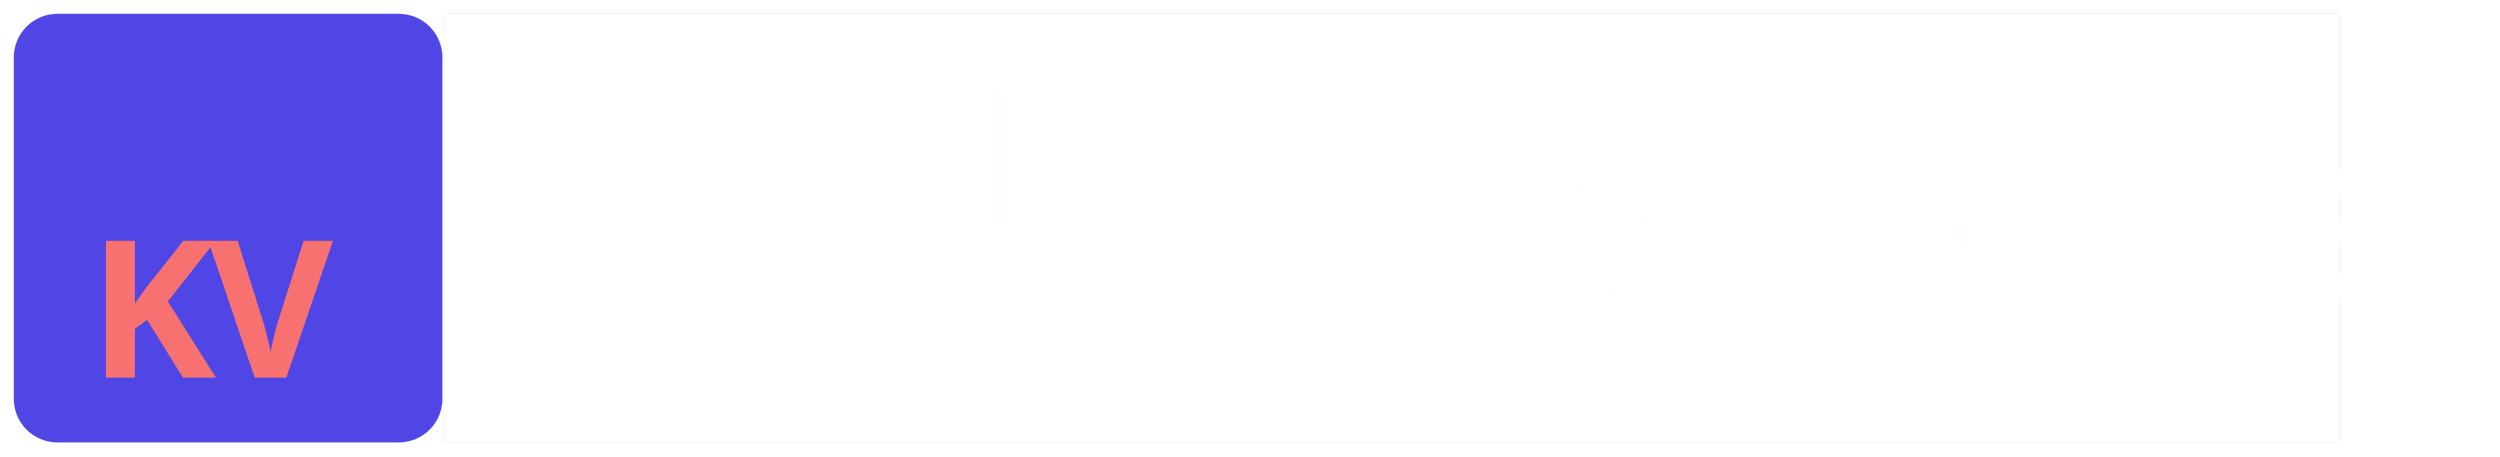
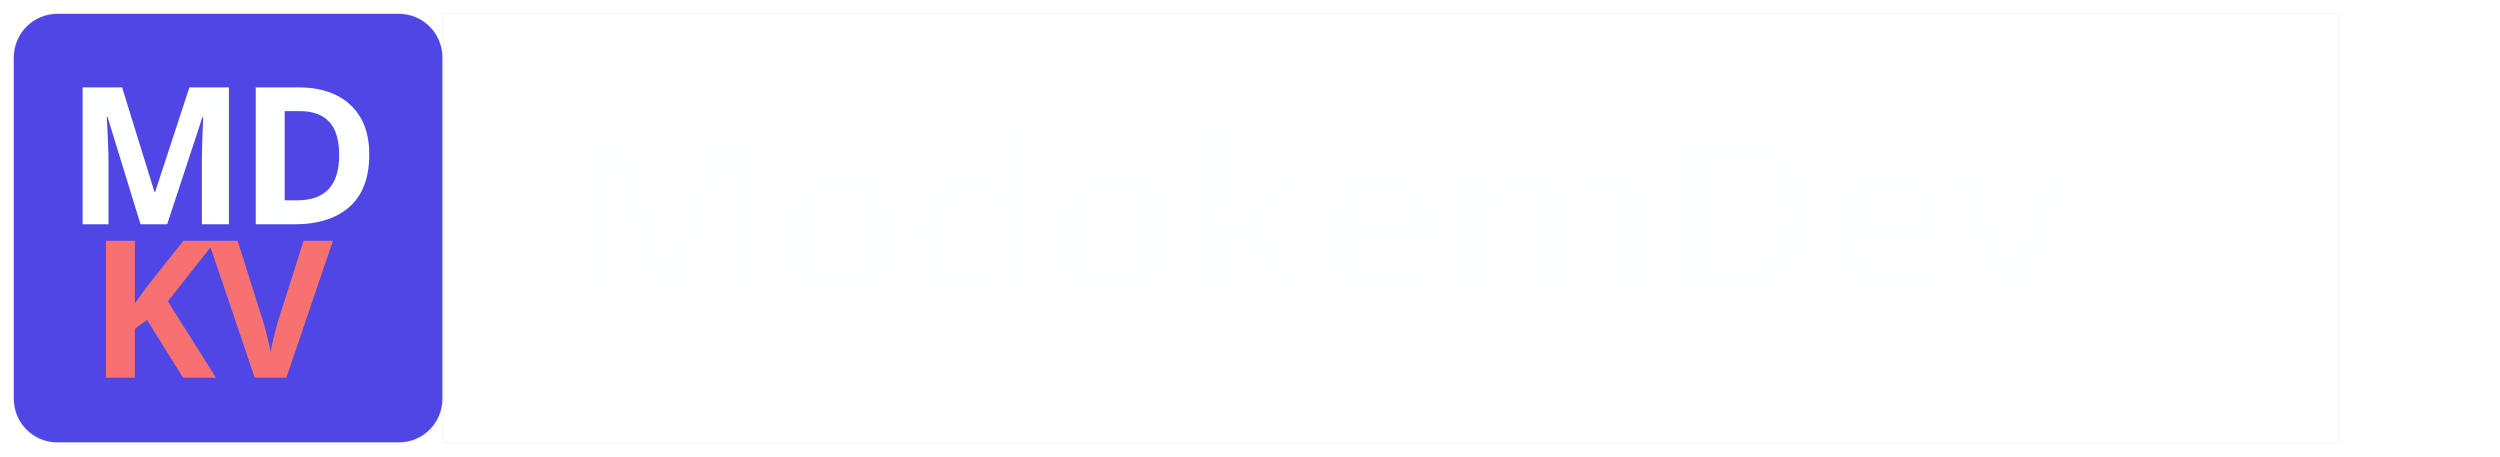
- <svg xmlns="http://www.w3.org/2000/svg" xmlns:ns1="http://schemas.microsoft.com/visio/2003/SVGExtensions/" width="45.272in" height="8.268in" viewBox="0 0 3259.56 595.276" xml:space="preserve" color-interpolation-filters="sRGB" class="st6">
-   <ns1:documentProperties ns1:langID="1033" ns1:metric="true" ns1:viewMarkup="false">
-     <ns1:userDefs>
-       <ns1:ud ns1:nameU="msvSubprocessMaster" ns1:prompt="" ns1:val="VT4(Rectangle)" />
-       <ns1:ud ns1:nameU="msvNoAutoConnect" ns1:val="VT0(1):26" />
-     </ns1:userDefs>
-   </ns1:documentProperties>
-   <style type="text/css">
- 	
- 		.st1 {fill:#4f46e5;stroke:#c7c8c8;stroke-width:0.25}
- 		.st2 {fill:#feffff;font-family:Verdana;font-size:20.833em;font-weight:bold;letter-spacing:-0.04em}
- 		.st3 {fill:#f87171;font-size:1em}
- 		.st4 {fill:none;stroke:#c7c8c8;stroke-width:0.25}
- 		.st5 {fill:#feffff;font-family:Verdana;font-size:25em;font-weight:bold;letter-spacing:-0.033em}
- 		.st6 {fill:none;fill-rule:evenodd;font-size:12px;overflow:visible;stroke-linecap:square;stroke-miterlimit:3}
- 	
- 	</style>
-   <g ns1:mID="4" ns1:index="2" ns1:groupContext="foregroundPage">
-     <ns1:userDefs>
-       <ns1:ud ns1:nameU="msvThemeOrder" ns1:val="VT0(0):26" />
-     </ns1:userDefs>
-     <ns1:pageProperties ns1:drawingScale="0.0393701" ns1:pageScale="0.0393701" ns1:drawingUnits="24" ns1:shadowOffsetX="8.50394" ns1:shadowOffsetY="-8.50394" />
-     <g id="shape1000-1" ns1:mID="1000" ns1:groupContext="shape" transform="translate(18,-18.4252)">
-       <ns1:userDefs>
-         <ns1:ud ns1:nameU="visVersion" ns1:val="VT0(15):26" />
-       </ns1:userDefs>
-       <ns1:textBlock ns1:margins="rect(94,4,4,4)" ns1:tabSpace="42.5197" />
-       <ns1:textRect cx="279.425" cy="315.85" width="558.86" height="558.85" />
-       <rect x="0" y="36.425" width="558.85" height="558.85" rx="56.693" ry="56.693" class="st1" />
-       <text x="67.2" y="310.85" class="st2" ns1:langID="3084">
-         <ns1:paragraph ns1:spLine="-0.8" ns1:horizAlign="1" />
-         <ns1:tabList />MD<ns1:newlineChar />
-         <tspan x="97.59" dy="0.8em" class="st3">KV</tspan>
-       </text>
-     </g>
-     <g id="shape1001-5" ns1:mID="1001" ns1:groupContext="shape" transform="translate(577.681,-17.7019)">
-       <ns1:userDefs>
-         <ns1:ud ns1:nameU="visVersion" ns1:val="VT0(15):26" />
-       </ns1:userDefs>
-       <ns1:textBlock ns1:margins="rect(4,4,4,4)" ns1:tabSpace="42.5197" />
-       <ns1:textRect cx="1236.2" cy="315.489" width="2472.4" height="559.574" />
-       <rect x="0" y="35.702" width="2472.4" height="559.574" class="st4" />
-       <text x="152.63" y="405.49" class="st5" ns1:langID="3084">
-         <ns1:paragraph ns1:horizAlign="1" />
-         <ns1:tabList />ModokemDev</text>
-     </g>
+ <svg xmlns="http://www.w3.org/2000/svg" width="4346.083" height="793.701" viewBox="0 0 3259.56 595.276" xml:space="preserve" color-interpolation-filters="sRGB" style="fill:none;fill-rule:evenodd;font-size:12px;overflow:visible;stroke-linecap:square;stroke-miterlimit:3">
+   <g transform="translate(18 -18.425)">
+     <rect y="36.425" width="558.85" height="558.85" rx="56.693" ry="56.693" style="fill:#4f46e5;stroke:#c7c8c8;stroke-width:.25" />
+     <text x="67.2" y="310.85" style="fill:#feffff;font-family:Verdana;font-size:20.833em;font-weight:700;letter-spacing:-.04em">MD<tspan x="97.59" dy=".8em" style="fill:#f87171;font-size:1em">KV</tspan>
+     </text>
  </g>
+   <path style="fill:none;stroke:#c7c8c8;stroke-width:.25" d="M0 35.702h2472.4v559.574H0z" transform="translate(577.681 -17.702)" />
+   <text x="152.63" y="405.49" style="fill:#feffff;font-family:Verdana;font-size:25em;font-weight:700;letter-spacing:-.033em" transform="translate(577.681 -17.702)">ModokemDev</text>
</svg>
